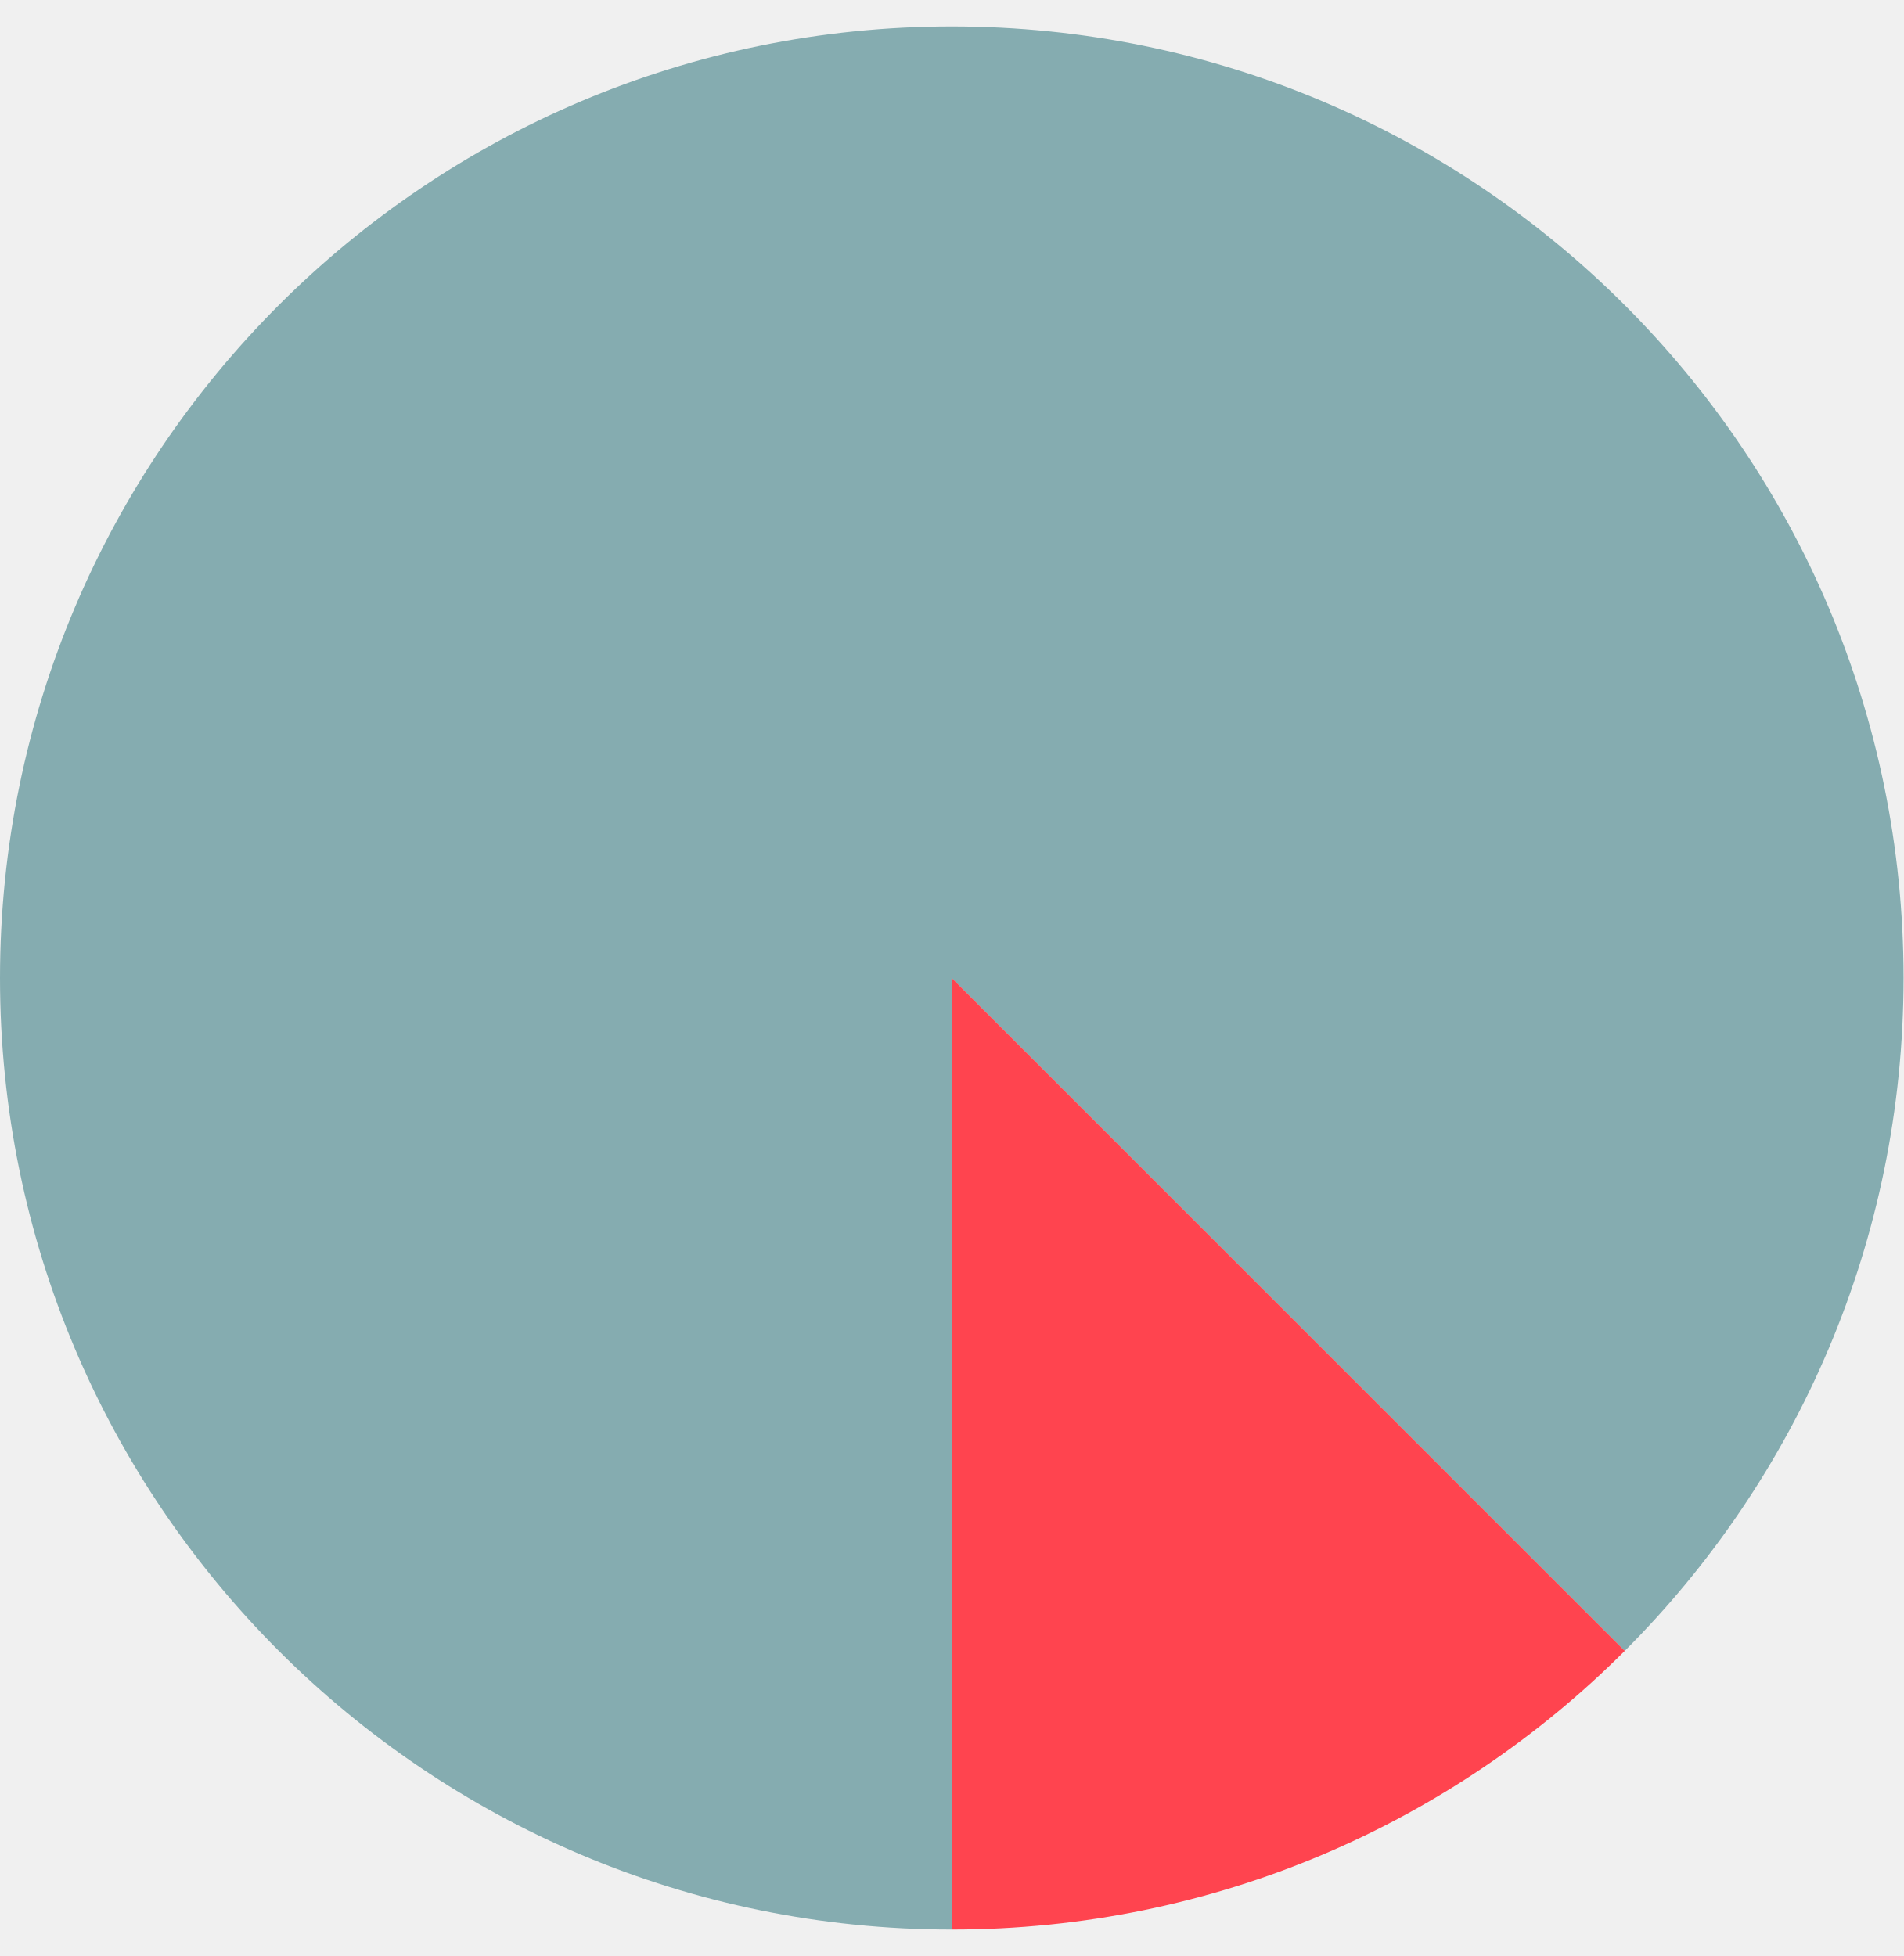
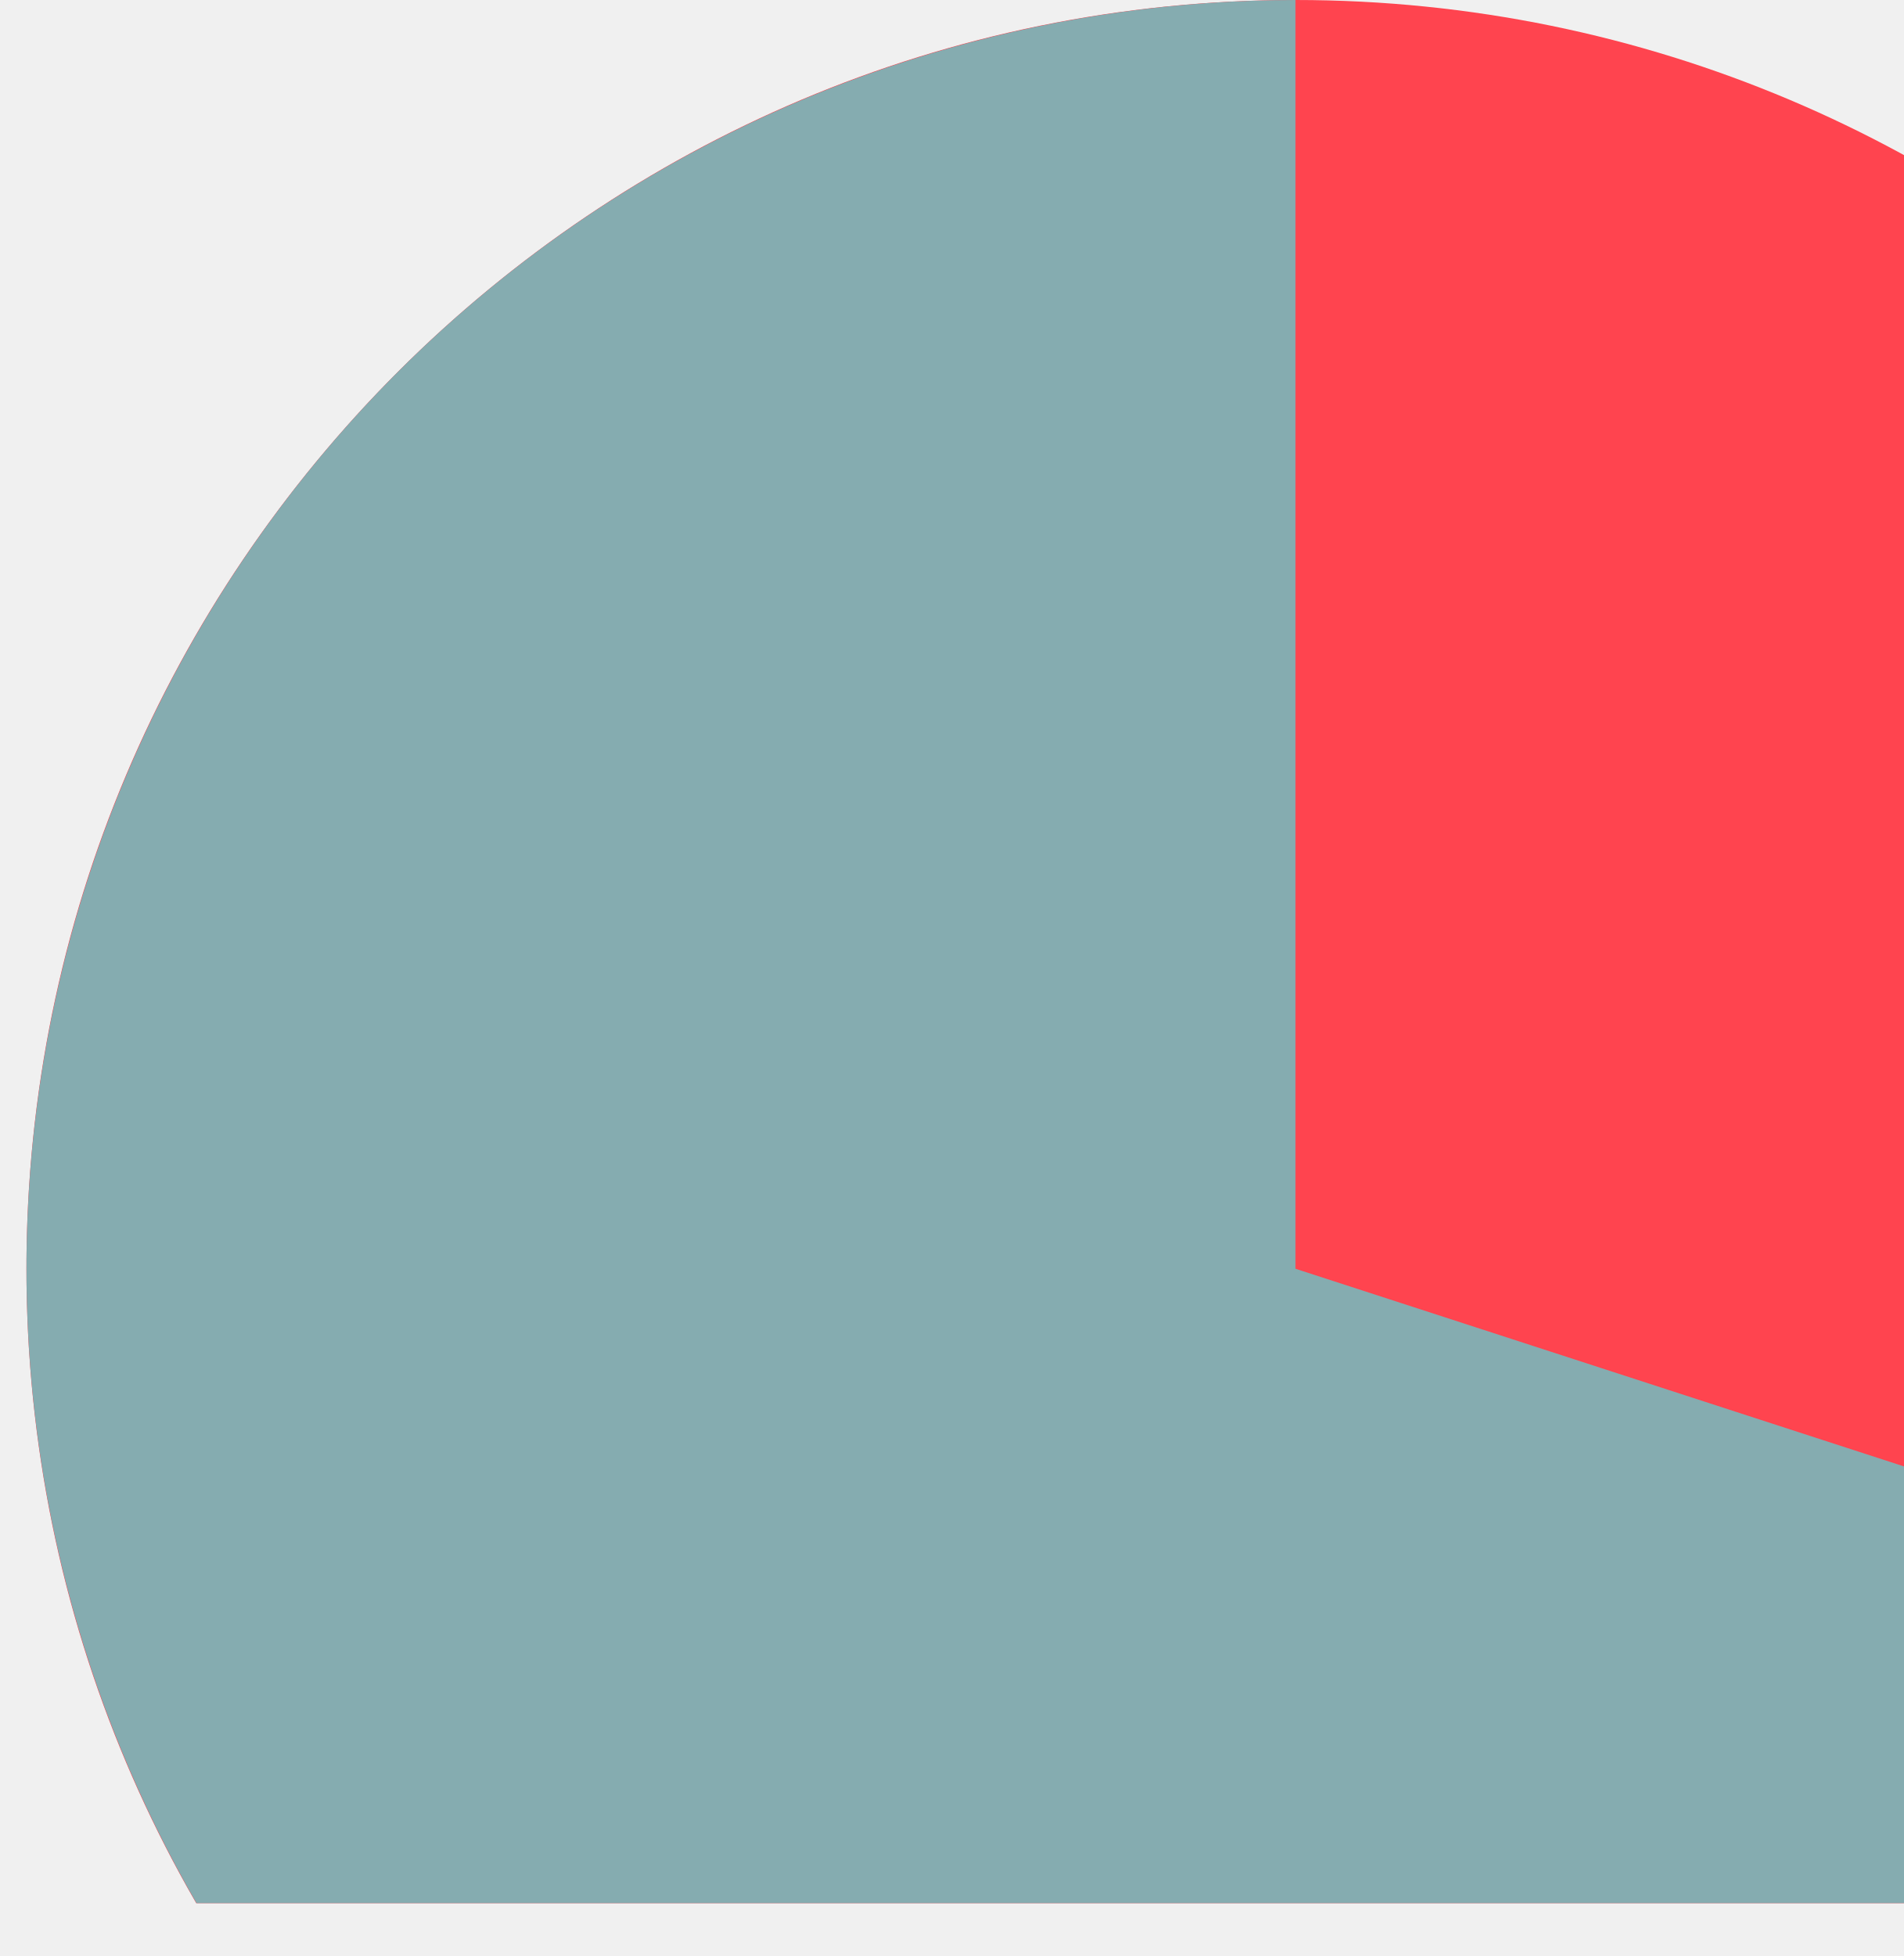
<svg xmlns="http://www.w3.org/2000/svg" width="36" height="37" viewBox="0 0 36 37" fill="none">
-   <g clip-path="url(#clip0_4739_223764)">
-     <path d="M30.728 31.228C33.985 27.971 36 23.471 36 18.5C36 8.559 27.941 0.5 18 0.5C8.059 0.5 0 8.559 0 18.5C0 28.441 8.059 36.5 18 36.5V18.5L30.728 31.228Z" fill="#85ACB0" />
-     <path d="M18 18.5V36.5C22.971 36.5 27.471 34.485 30.728 31.228L18 18.5Z" fill="#FF444F" />
+   <g clip-path="url(#clip0_2417_4310)">
+     <circle cx="24.5" cy="24" r="24" transform="rotate(90 24.5 24)" fill="#FF444F" />
+     <path d="M24.5 0C20.074 -5.27811e-08 15.734 1.224 11.96 3.537C8.186 5.849 5.125 9.161 3.116 13.104C1.106 17.048 0.227 21.471 0.574 25.883C0.921 30.296 2.482 34.526 5.084 38.107C7.685 41.688 11.226 44.479 15.316 46.173C19.405 47.867 23.883 48.397 28.254 47.705C32.626 47.012 36.721 45.124 40.087 42.25C43.452 39.375 45.958 35.626 47.325 31.416L24.5 24V0Z" fill="#85ACB0" />
  </g>
  <defs>
-     <clipPath id="clip0_4739_223764">
-       <rect width="36" height="36" fill="white" transform="translate(0 0.5)" />
+     <clipPath id="clip0_2417_4310">
+       <rect width="36" height="36" fill="white" transform="translate(0.5)" />
    </clipPath>
  </defs>
</svg>
